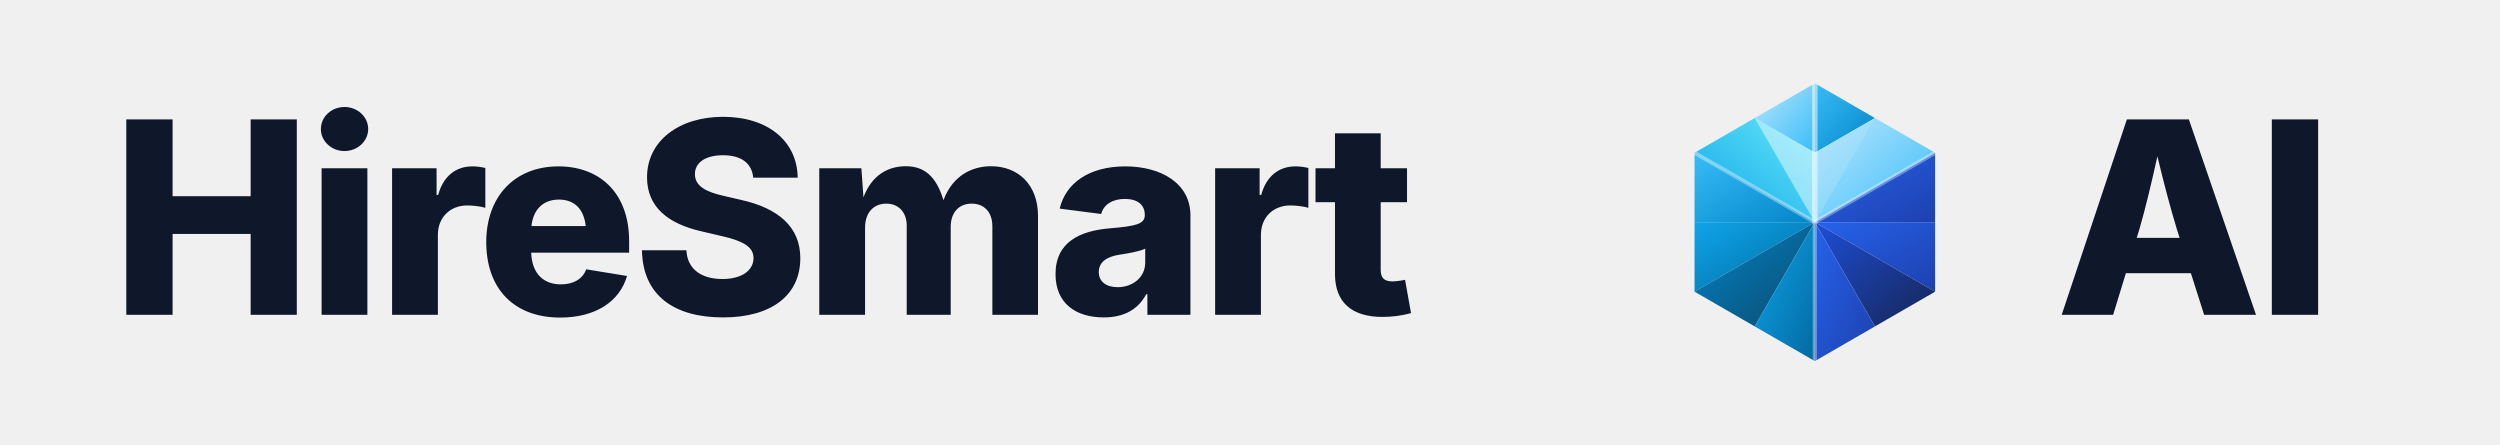
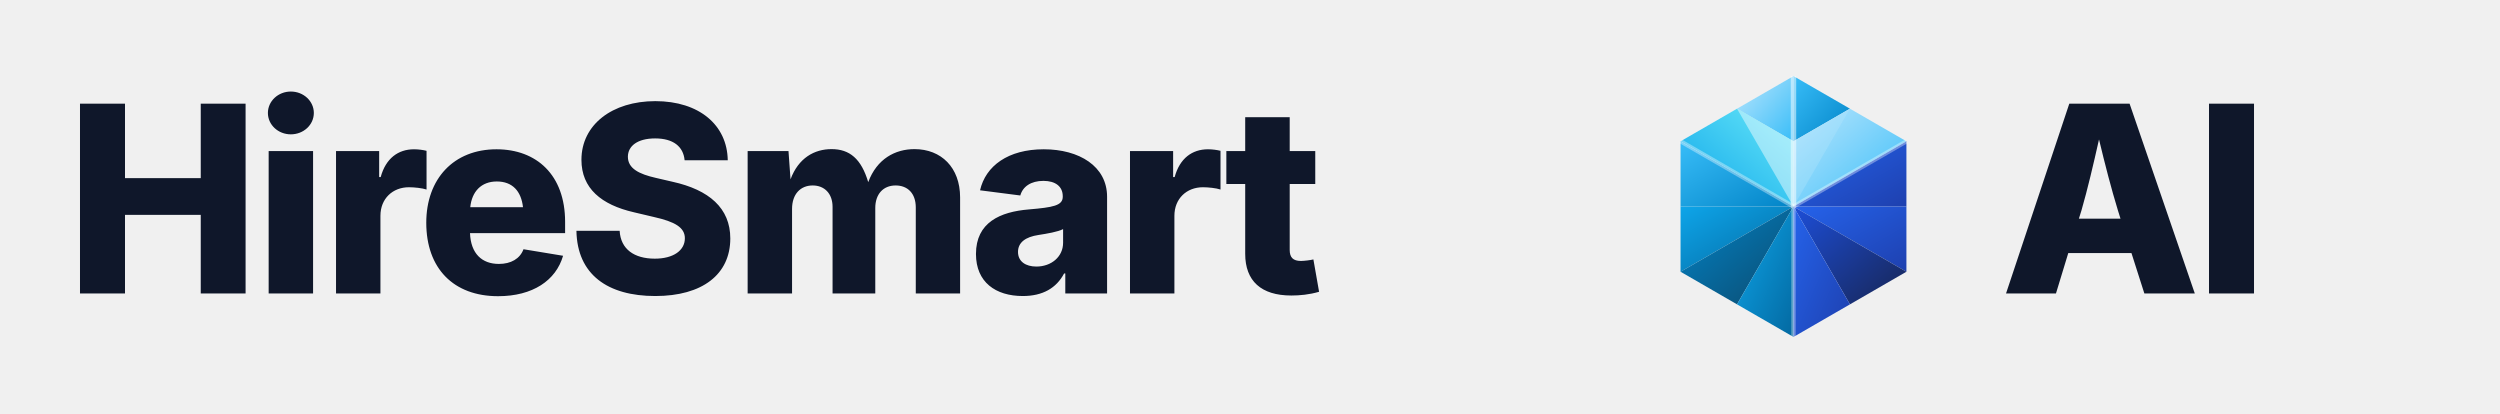
- <svg xmlns="http://www.w3.org/2000/svg" viewBox="0 0 540 96" width="540" height="96" role="img" aria-label="HireSmart AI">
+ <svg xmlns="http://www.w3.org/2000/svg" viewBox="0 0 460 76" width="460" height="76" role="img" aria-label="HireSmart AI">
  <defs>
-     <linearGradient id="hs-nav-facet-cyan-top-dark" x1="0%" y1="0%" x2="100%" y2="100%">
+     <linearGradient id="hs-nav-cyan-top-dark" x1="0%" y1="0%" x2="100%" y2="100%">
      <stop offset="0%" stop-color="#bae6fd" />
      <stop offset="100%" stop-color="#38bdf8" />
    </linearGradient>
-     <linearGradient id="hs-nav-facet-cyan-mid-dark" x1="0%" y1="0%" x2="100%" y2="100%">
+     <linearGradient id="hs-nav-cyan-mid-dark" x1="0%" y1="0%" x2="100%" y2="100%">
      <stop offset="0%" stop-color="#38bdf8" />
      <stop offset="100%" stop-color="#0284c7" />
    </linearGradient>
-     <linearGradient id="hs-nav-facet-cyan-glow-dark" x1="100%" y1="0%" x2="0%" y2="100%">
+     <linearGradient id="hs-nav-cyan-glow-dark" x1="100%" y1="0%" x2="0%" y2="100%">
      <stop offset="0%" stop-color="#67e8f9" />
      <stop offset="100%" stop-color="#0ea5e9" />
    </linearGradient>
-     <linearGradient id="hs-nav-facet-blue-left-dark" x1="0%" y1="0%" x2="100%" y2="100%">
+     <linearGradient id="hs-nav-blue-left-dark" x1="0%" y1="0%" x2="100%" y2="100%">
      <stop offset="0%" stop-color="#0ea5e9" />
      <stop offset="100%" stop-color="#0369a1" />
    </linearGradient>
-     <linearGradient id="hs-nav-facet-blue-deep-dark" x1="0%" y1="0%" x2="100%" y2="100%">
+     <linearGradient id="hs-nav-blue-deep-dark" x1="0%" y1="0%" x2="100%" y2="100%">
      <stop offset="0%" stop-color="#0284c7" />
      <stop offset="100%" stop-color="#0c4a6e" />
    </linearGradient>
-     <linearGradient id="hs-nav-facet-blue-right-dark" x1="0%" y1="0%" x2="100%" y2="100%">
+     <linearGradient id="hs-nav-blue-right-dark" x1="0%" y1="0%" x2="100%" y2="100%">
      <stop offset="0%" stop-color="#2563eb" />
      <stop offset="100%" stop-color="#1e40af" />
    </linearGradient>
-     <linearGradient id="hs-nav-facet-blue-dark-dark" x1="0%" y1="0%" x2="100%" y2="100%">
+     <linearGradient id="hs-nav-blue-dark-dark" x1="0%" y1="0%" x2="100%" y2="100%">
      <stop offset="0%" stop-color="#1d4ed8" />
      <stop offset="100%" stop-color="#172554" />
    </linearGradient>
  </defs>
-   <g id="hiresmart-nav-logo">
-     <text x="24" y="68" font-family="Inter, system-ui, -apple-system, BlinkMacSystemFont, 'Segoe UI', Roboto, sans-serif" font-size="58" font-weight="800" letter-spacing="-1.2" fill="#0f172a">HireSmart</text>
-     <g id="faceted-cube">
-       <polygon points="392,18.00 379.01,25.50 392,33.00" fill="url(#hs-nav-facet-cyan-top-dark)" />
-       <polygon points="392,18.00 404.99,25.50 392,33.00" fill="url(#hs-nav-facet-cyan-mid-dark)" />
-       <polygon points="379.01,25.50 366.02,33.00 392,48.00 392,33.00" fill="url(#hs-nav-facet-cyan-glow-dark)" />
-       <polygon points="404.99,25.50 417.98,33.00 392,48.00 392,33.00" fill="url(#hs-nav-facet-cyan-top-dark)" />
-       <polygon points="366.02,33.00 366.02,48.00 392,48.00" fill="url(#hs-nav-facet-cyan-mid-dark)" />
-       <polygon points="366.02,48.00 366.02,63.00 379.01,55.50 392,48.00" fill="url(#hs-nav-facet-blue-left-dark)" />
-       <polygon points="366.02,63.00 379.01,70.50 392,48.00" fill="url(#hs-nav-facet-blue-deep-dark)" />
-       <polygon points="379.01,70.50 392,78.00 392,48.00" fill="url(#hs-nav-facet-blue-left-dark)" />
-       <polygon points="417.98,33.00 417.98,48.00 392,48.00" fill="url(#hs-nav-facet-blue-right-dark)" />
-       <polygon points="417.98,48.00 417.98,63.00 404.99,55.50 392,48.00" fill="url(#hs-nav-facet-blue-right-dark)" />
-       <polygon points="417.98,63.00 404.99,70.50 392,48.00" fill="url(#hs-nav-facet-blue-dark-dark)" />
-       <polygon points="404.99,70.50 392,78.00 392,48.00" fill="url(#hs-nav-facet-blue-right-dark)" />
-       <polygon points="392,33.00 392,48.00 379.01,25.50" fill="#ffffff" opacity="0.45" />
-       <polygon points="392,33.00 392,48.00 404.99,25.50" fill="#bae6fd" opacity="0.3" />
-       <line x1="392" y1="18.00" x2="392" y2="48.00" stroke="#ffffff" stroke-width="1.2" stroke-opacity="0.5" />
-       <line x1="366.02" y1="33.00" x2="392" y2="48.00" stroke="#ffffff" stroke-width="0.9" stroke-opacity="0.35" />
-       <line x1="417.98" y1="33.00" x2="392" y2="48.00" stroke="#ffffff" stroke-width="0.9" stroke-opacity="0.35" />
-       <line x1="392" y1="78.00" x2="392" y2="48.00" stroke="#ffffff" stroke-width="0.9" stroke-opacity="0.35" />
+   <g id="hiresmart-brand-artwork">
+     <text x="12" y="54" font-family="Inter, system-ui, -apple-system, sans-serif" font-size="48" font-weight="800" letter-spacing="-1.2" fill="#0f172a">HireSmart</text>
+     <g id="diamond-cube">
+       <polygon points="330,14.00 319.61,20.00 330,26.00" fill="url(#hs-nav-cyan-top-dark)" />
+       <polygon points="330,14.00 340.39,20.00 330,26.00" fill="url(#hs-nav-cyan-mid-dark)" />
+       <polygon points="319.61,20.00 309.22,26.00 330,38.00 330,26.00" fill="url(#hs-nav-cyan-glow-dark)" />
+       <polygon points="340.39,20.00 350.78,26.00 330,38.00 330,26.00" fill="url(#hs-nav-cyan-top-dark)" />
+       <polygon points="309.22,26.00 309.22,38.00 330,38.00" fill="url(#hs-nav-cyan-mid-dark)" />
+       <polygon points="309.22,38.00 309.22,50.00 319.61,44.00 330,38.00" fill="url(#hs-nav-blue-left-dark)" />
+       <polygon points="309.22,50.00 319.61,56.00 330,38.00" fill="url(#hs-nav-blue-deep-dark)" />
+       <polygon points="319.61,56.00 330,62.00 330,38.00" fill="url(#hs-nav-blue-left-dark)" />
+       <polygon points="350.78,26.00 350.78,38.00 330,38.00" fill="url(#hs-nav-blue-right-dark)" />
+       <polygon points="350.78,38.00 350.78,50.00 340.39,44.00 330,38.00" fill="url(#hs-nav-blue-right-dark)" />
+       <polygon points="350.78,50.00 340.39,56.00 330,38.00" fill="url(#hs-nav-blue-dark-dark)" />
+       <polygon points="340.39,56.00 330,62.00 330,38.00" fill="url(#hs-nav-blue-right-dark)" />
+       <polygon points="330,26.00 330,38.00 319.61,20.00" fill="#ffffff" opacity="0.45" />
+       <polygon points="330,26.00 330,38.00 340.39,20.00" fill="#bae6fd" opacity="0.3" />
+       <line x1="330" y1="14.00" x2="330" y2="38.00" stroke="#ffffff" stroke-width="1.0" stroke-opacity="0.5" />
+       <line x1="309.22" y1="26.00" x2="330" y2="38.00" stroke="#ffffff" stroke-width="0.8" stroke-opacity="0.35" />
+       <line x1="350.78" y1="26.00" x2="330" y2="38.00" stroke="#ffffff" stroke-width="0.8" stroke-opacity="0.35" />
+       <line x1="330" y1="62.00" x2="330" y2="38.00" stroke="#ffffff" stroke-width="0.8" stroke-opacity="0.35" />
    </g>
-     <text x="444" y="68" font-family="Inter, system-ui, -apple-system, BlinkMacSystemFont, 'Segoe UI', Roboto, sans-serif" font-size="58" font-weight="800" letter-spacing="-1.2" fill="#0f172a">AI</text>
+     <text x="368" y="54" font-family="Inter, system-ui, -apple-system, sans-serif" font-size="48" font-weight="800" letter-spacing="-1.2" fill="#0f172a">AI</text>
  </g>
</svg>
